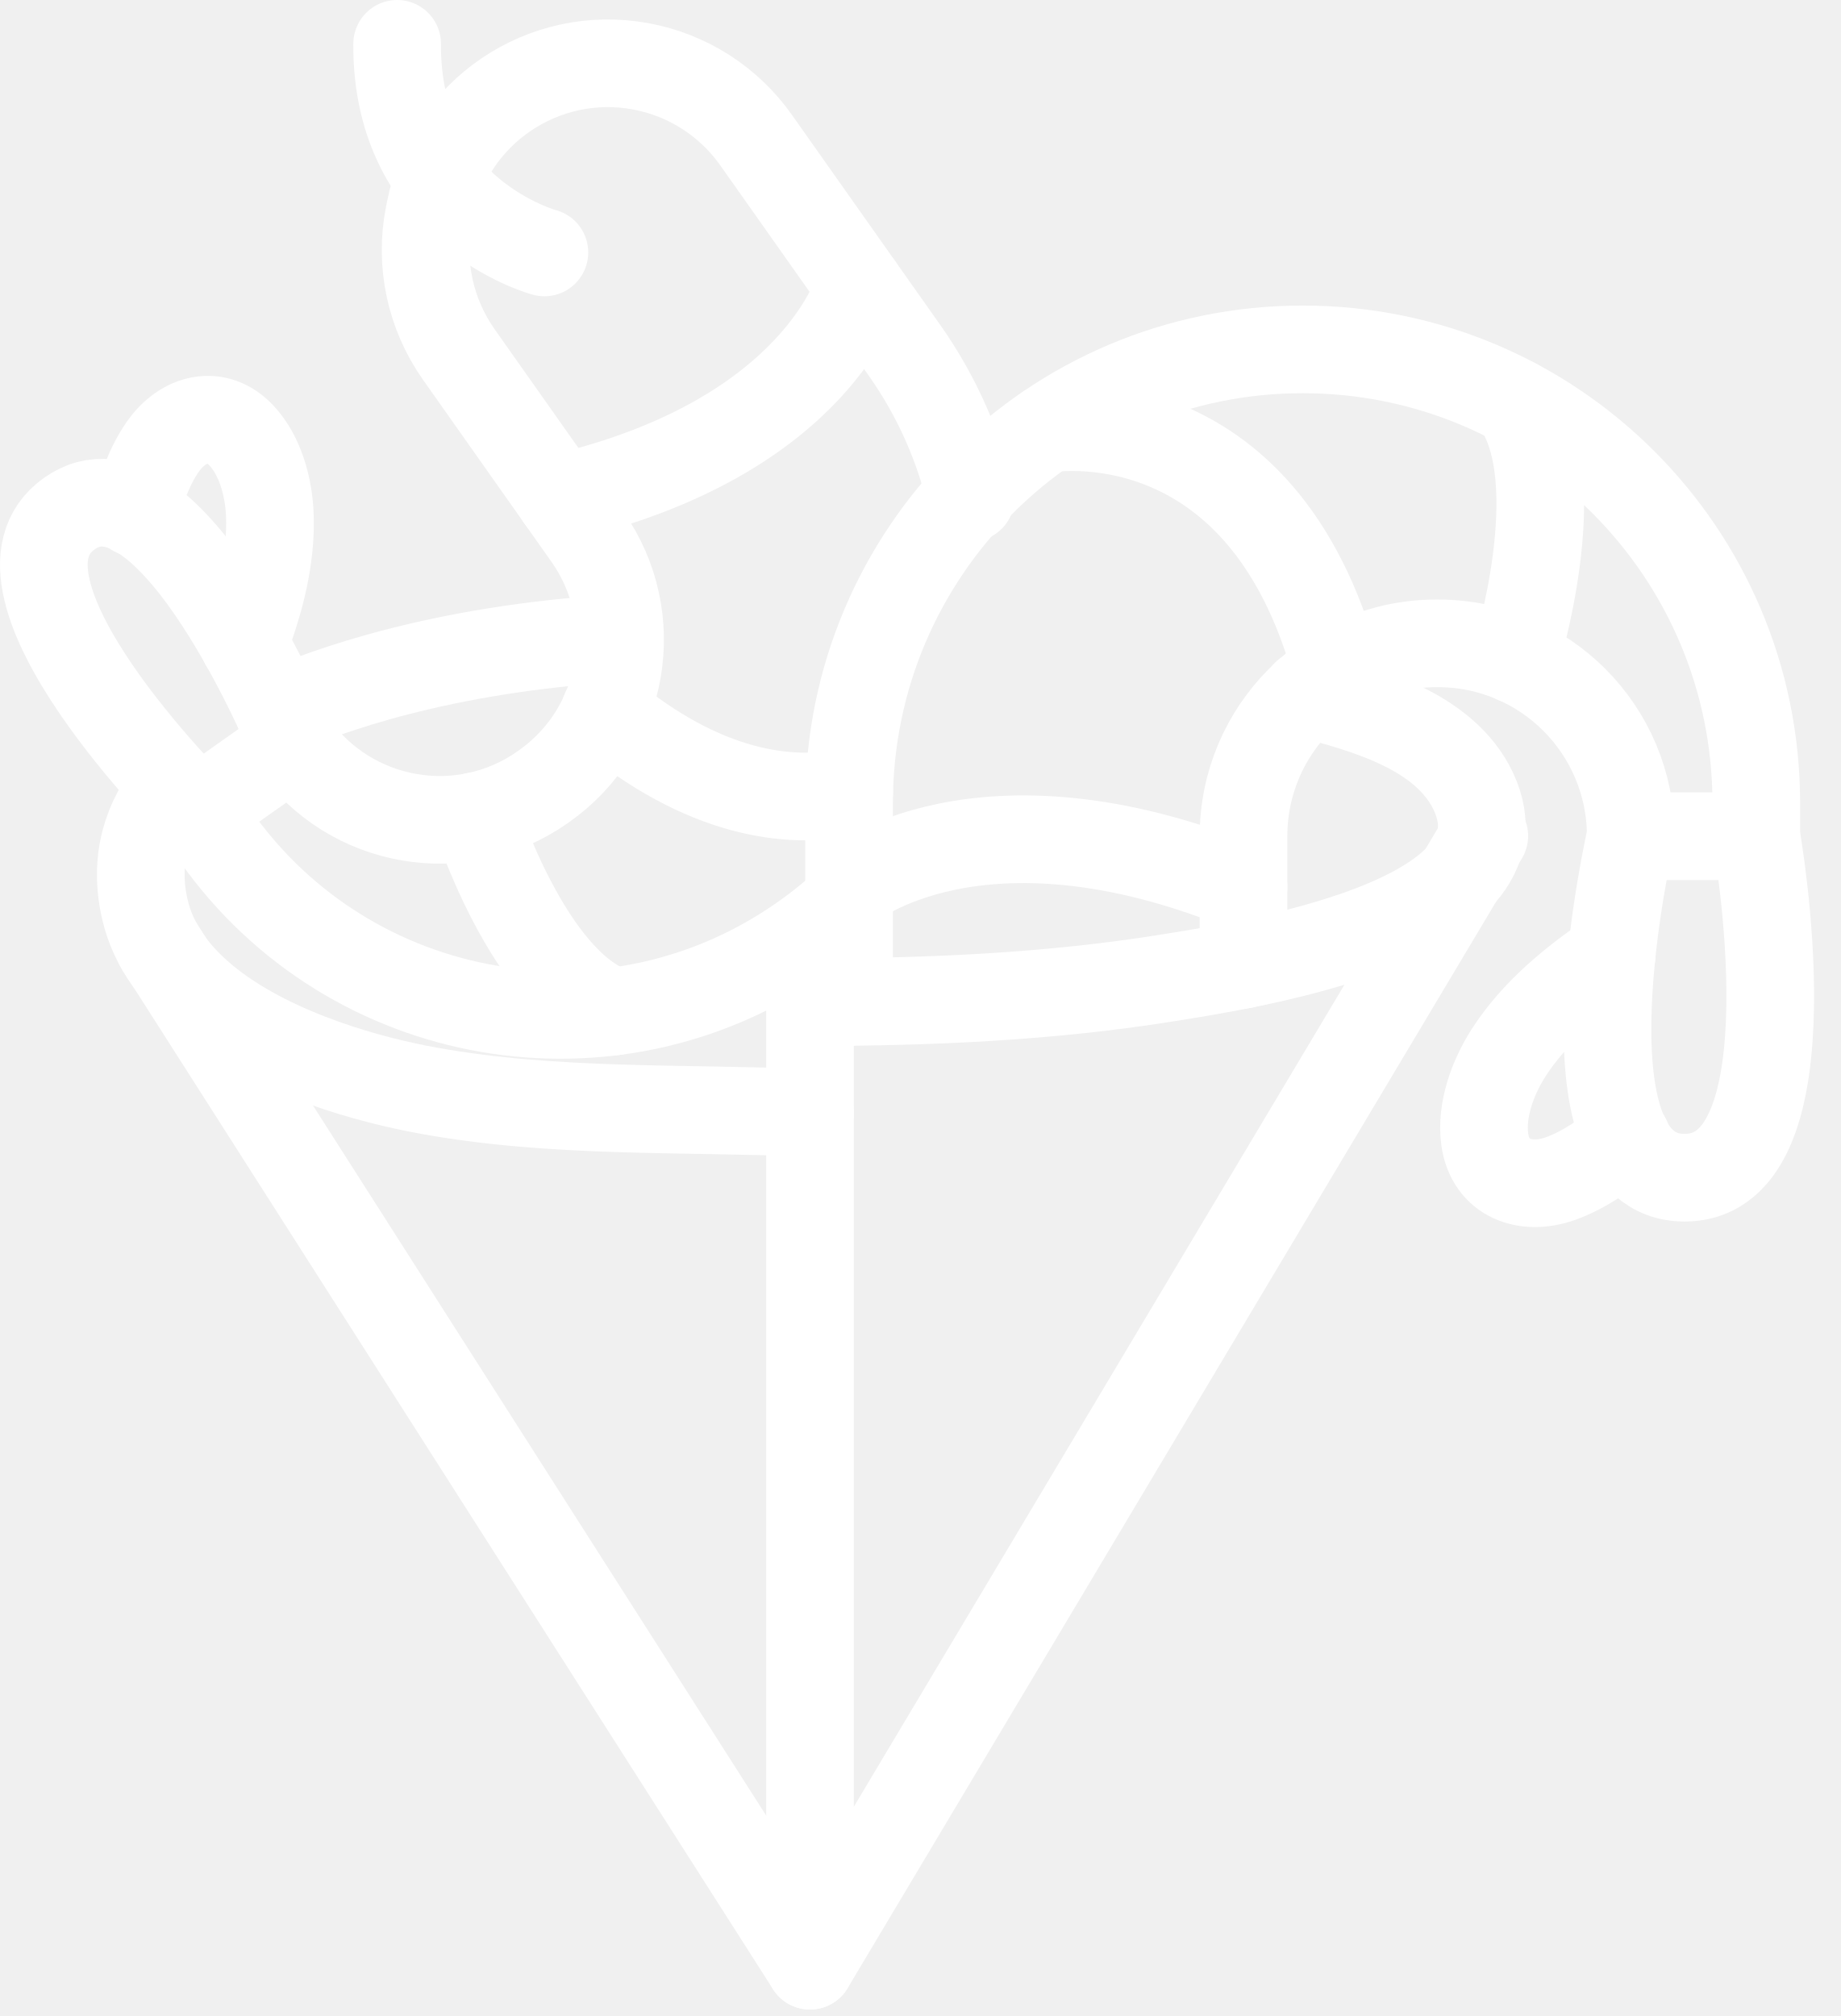
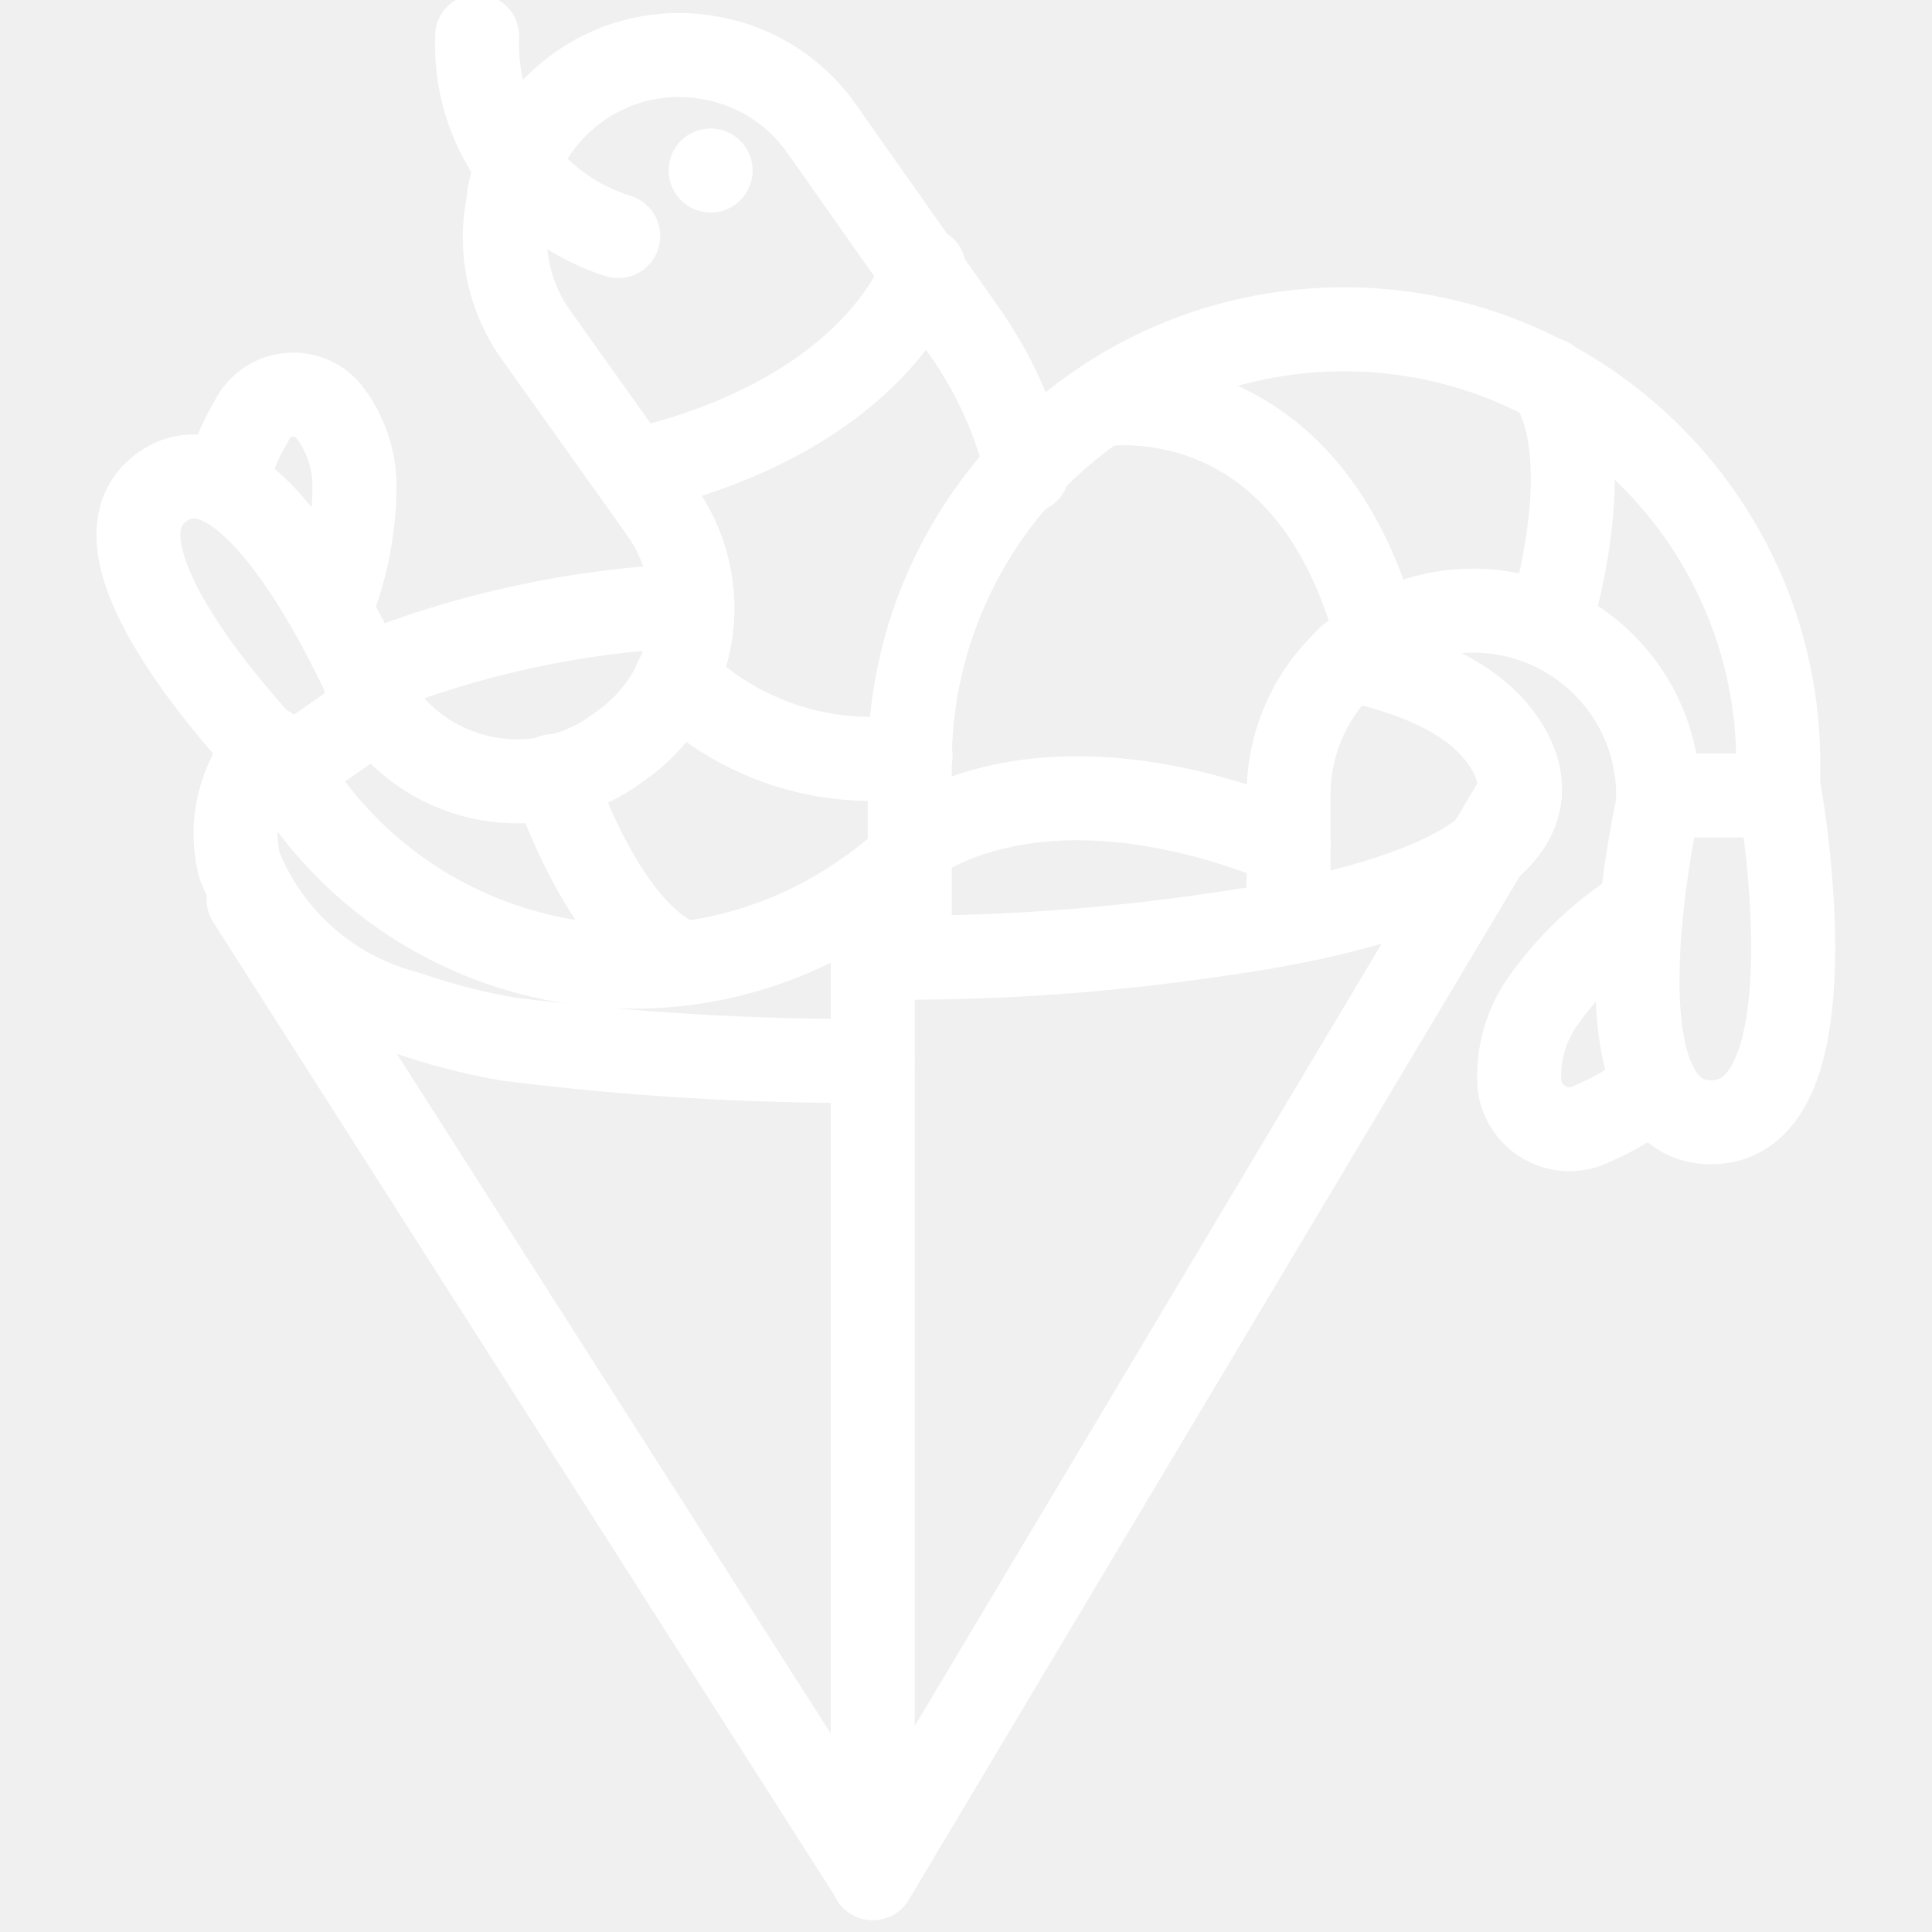
- <svg xmlns="http://www.w3.org/2000/svg" width="21px" height="23px" viewBox="0 0 21 23" version="1.1">
-   <defs />
-   <g id="1.25.Resultado-búsqueda-(experiencia)" stroke="none" stroke-width="1" fill="none" fill-rule="evenodd" stroke-linecap="round" stroke-linejoin="round">
-     <g id="Resultado-búsqueda" transform="translate(-187, -850)" stroke="#FFFFFF">
-       <g id="Group-11" transform="translate(0, 388)">
-         <g id="Group-10-Copy-3">
-           <g id="Group-24-Copy-3">
-             <g id="Group-10" transform="translate(50, 427)">
-               <g id="Group-19" transform="translate(137, 35)">
-                 <g id="Page-1">
-                   <path d="M11.075,5.679 C10.938,5.091 10.688,4.52 10.319,3.996 L8.625,1.597 C8.314,1.157 7.843,0.855 7.312,0.757 C6.199,0.551 5.127,1.278 4.908,2.389 L4.895,2.452 C4.785,3.007 4.908,3.582 5.235,4.045 L6.7,6.121 C7.351,7.043 7.131,8.318 6.209,8.968 L6.194,8.979 C5.272,9.63 3.997,9.41 3.346,8.488 L2.259,9.256 L2.462,9.543 C3.993,11.712 6.994,12.23 9.163,10.698 C9.351,10.566 9.526,10.423 9.688,10.27" id="Stroke-1" />
-                   <path d="M3.346,8.488 C3.346,8.488 1.941,5.048 0.792,5.859 C-0.357,6.67 2.259,9.256 2.259,9.256" id="Stroke-3" />
-                   <path d="M1.532,5.846 C1.613,5.587 1.704,5.312 1.863,5.089 C2.089,4.771 2.469,4.666 2.753,4.967 C2.97,5.197 3.065,5.557 3.078,5.865 C3.1,6.368 2.963,6.878 2.784,7.344" id="Stroke-5" />
-                   <path d="M9.804,3.268 C9.804,3.268 9.345,4.99 6.388,5.68" id="Stroke-7" />
-                   <path d="M9.688,9.041 C8.989,9.176 8.027,9.06 6.899,8.12" id="Stroke-9" />
-                   <path d="M5.427,9.311 C5.427,9.311 6.035,11.211 7.001,11.54" id="Stroke-11" />
-                   <path d="M6.211,2.88 C6.211,2.88 4.516,2.429 4.531,0.5" id="Stroke-13" />
-                   <path d="M14.187,11.005 L14.187,9.54 C14.187,8.325 15.171,7.34 16.386,7.34 L16.406,7.34 C17.621,7.34 18.605,8.325 18.605,9.54 L20.037,9.54 L20.037,9.162 C20.037,6.303 17.72,3.986 14.862,3.986 C12.004,3.986 9.687,6.303 9.687,9.162 L9.687,11.431" id="Stroke-17" />
-                   <path d="M18.605,9.539 C18.605,9.539 17.705,13.436 19.219,13.436 C20.732,13.436 20.037,9.539 20.037,9.539" id="Stroke-19" />
-                   <path d="M18.559,12.988 C18.328,13.166 18.076,13.35 17.798,13.448 C17.403,13.587 17.004,13.444 16.94,13.003 C16.892,12.666 17.032,12.291 17.211,12.011 C17.504,11.555 17.942,11.193 18.388,10.894" id="Stroke-21" />
-                   <path d="M9.687,10.121 C9.687,10.121 11.16,8.892 14.187,10.121" id="Stroke-23" />
-                   <path d="M11.937,4.893 C11.937,4.893 14.396,4.459 15.253,7.659" id="Stroke-25" />
-                   <path d="M17.286,7.525 C17.286,7.525 17.931,5.477 17.286,4.588" id="Stroke-27" />
-                   <polyline id="Stroke-29" points="9.241 11.433 9.241 22.426 16.934 9.537" />
-                   <path d="M14.9,7.914 C15.575,8.089 16.483,8.337 16.809,9.028 C17.51,10.518 14.189,11.017 13.325,11.156 C11.976,11.373 10.605,11.433 9.24,11.433" id="Stroke-31" />
-                   <path d="M3.183,8.121 C3.693,7.896 5.022,7.401 7.058,7.281" id="Stroke-33" />
-                   <path d="M9.241,12.697 C7.794,12.635 6.331,12.703 4.899,12.445 C4.548,12.382 4.125,12.28 3.702,12.129 C2.778,11.801 1.848,11.243 1.651,10.367 C1.525,9.809 1.673,9.348 1.986,8.969" id="Stroke-35" />
-                   <path d="M1.811,10.784 L9.241,22.426" id="Stroke-37" />
-                 </g>
-               </g>
-             </g>
-           </g>
-         </g>
-       </g>
-     </g>
-   </g>
+ <svg xmlns="http://www.w3.org/2000/svg" id="Capa_1" data-name="Capa 1" viewBox="0 0 23 23">
+   <defs>
+     <style>.cls-1{fill:none;stroke:#fff;stroke-linecap:round;stroke-linejoin:round;}</style>
+   </defs>
+   <path class="cls-1" d="M12.23,5.61a4.8,4.8,0,0,0-.76-1.68L9.78,1.53A2.05,2.05,0,0,0,8.46.69h0a2.06,2.06,0,0,0-2.4,1.63v.06A2,2,0,0,0,6.39,4L7.85,6.05A2,2,0,0,1,7.36,8.9h0A2,2,0,0,1,4.5,8.42h0l-1.09.76.2.29a4.81,4.81,0,0,0,6.7,1.16h0a4.52,4.52,0,0,0,.53-.43" />
+   <path class="cls-1" d="M4.5,8.42S3.09,5,1.94,5.79,3.41,9.18,3.41,9.18" />
+   <path class="cls-1" d="M2.68,5.77A3,3,0,0,1,3,5a.55.55,0,0,1,.9-.12,1.45,1.45,0,0,1,.32.89,3.9,3.9,0,0,1-.29,1.48" />
+   <path class="cls-1" d="M11,3.2S10.5,4.92,7.54,5.61" />
+   <path class="cls-1" d="M10.84,9a3.29,3.29,0,0,1-2.79-.92" />
+   <path class="cls-1" d="M6.58,9.24s.61,1.9,1.57,2.23" />
+   <path class="cls-1" d="M7.36,2.81A2.39,2.39,0,0,1,5.68.43" />
+   <line class="cls-1" x1="8.46" y1="2.03" x2="8.46" y2="2.03" />
+   <path class="cls-1" d="M15.34,10.93V9.47a2.19,2.19,0,0,1,2.2-2.2h0a2.2,2.2,0,0,1,2.2,2.2h1.43V9.09A5.17,5.17,0,0,0,16,3.92h0a5.17,5.17,0,0,0-5.17,5.17v2.27" />
+   <path class="cls-1" d="M19.76,9.47s-.9,3.89.61,3.89.82-3.89.82-3.89" />
+   <path class="cls-1" d="M19.71,12.92a3.08,3.08,0,0,1-.76.46.6.6,0,0,1-.86-.45,1.54,1.54,0,0,1,.27-1,4.06,4.06,0,0,1,1.18-1.12" />
+   <path class="cls-1" d="M10.84,10.05s1.47-1.23,4.5,0" />
+   <path class="cls-1" d="M13.09,4.82s2.46-.43,3.31,2.77" />
+   <path class="cls-1" d="M18.44,7.45s.64-2,0-2.93" />
+   <polyline class="cls-1" points="10.39 11.36 10.39 22.36 18.09 9.46" />
+   <path class="cls-1" d="M16.05,7.84C16.73,8,17.64,8.27,18,9c.7,1.49-2.62,2-3.48,2.12a25.41,25.41,0,0,1-4.09.28" />
+   <path class="cls-1" d="M4.33,8.05a11.59,11.59,0,0,1,3.88-.84" />
+   <path class="cls-1" d="M10.39,12.63a33.15,33.15,0,0,1-4.34-.26,7.61,7.61,0,0,1-1.2-.31,2.93,2.93,0,0,1-2-1.76,1.56,1.56,0,0,1,.34-1.4" />
+   <line class="cls-1" x1="2.96" y1="10.71" x2="10.39" y2="22.35" />
</svg>
